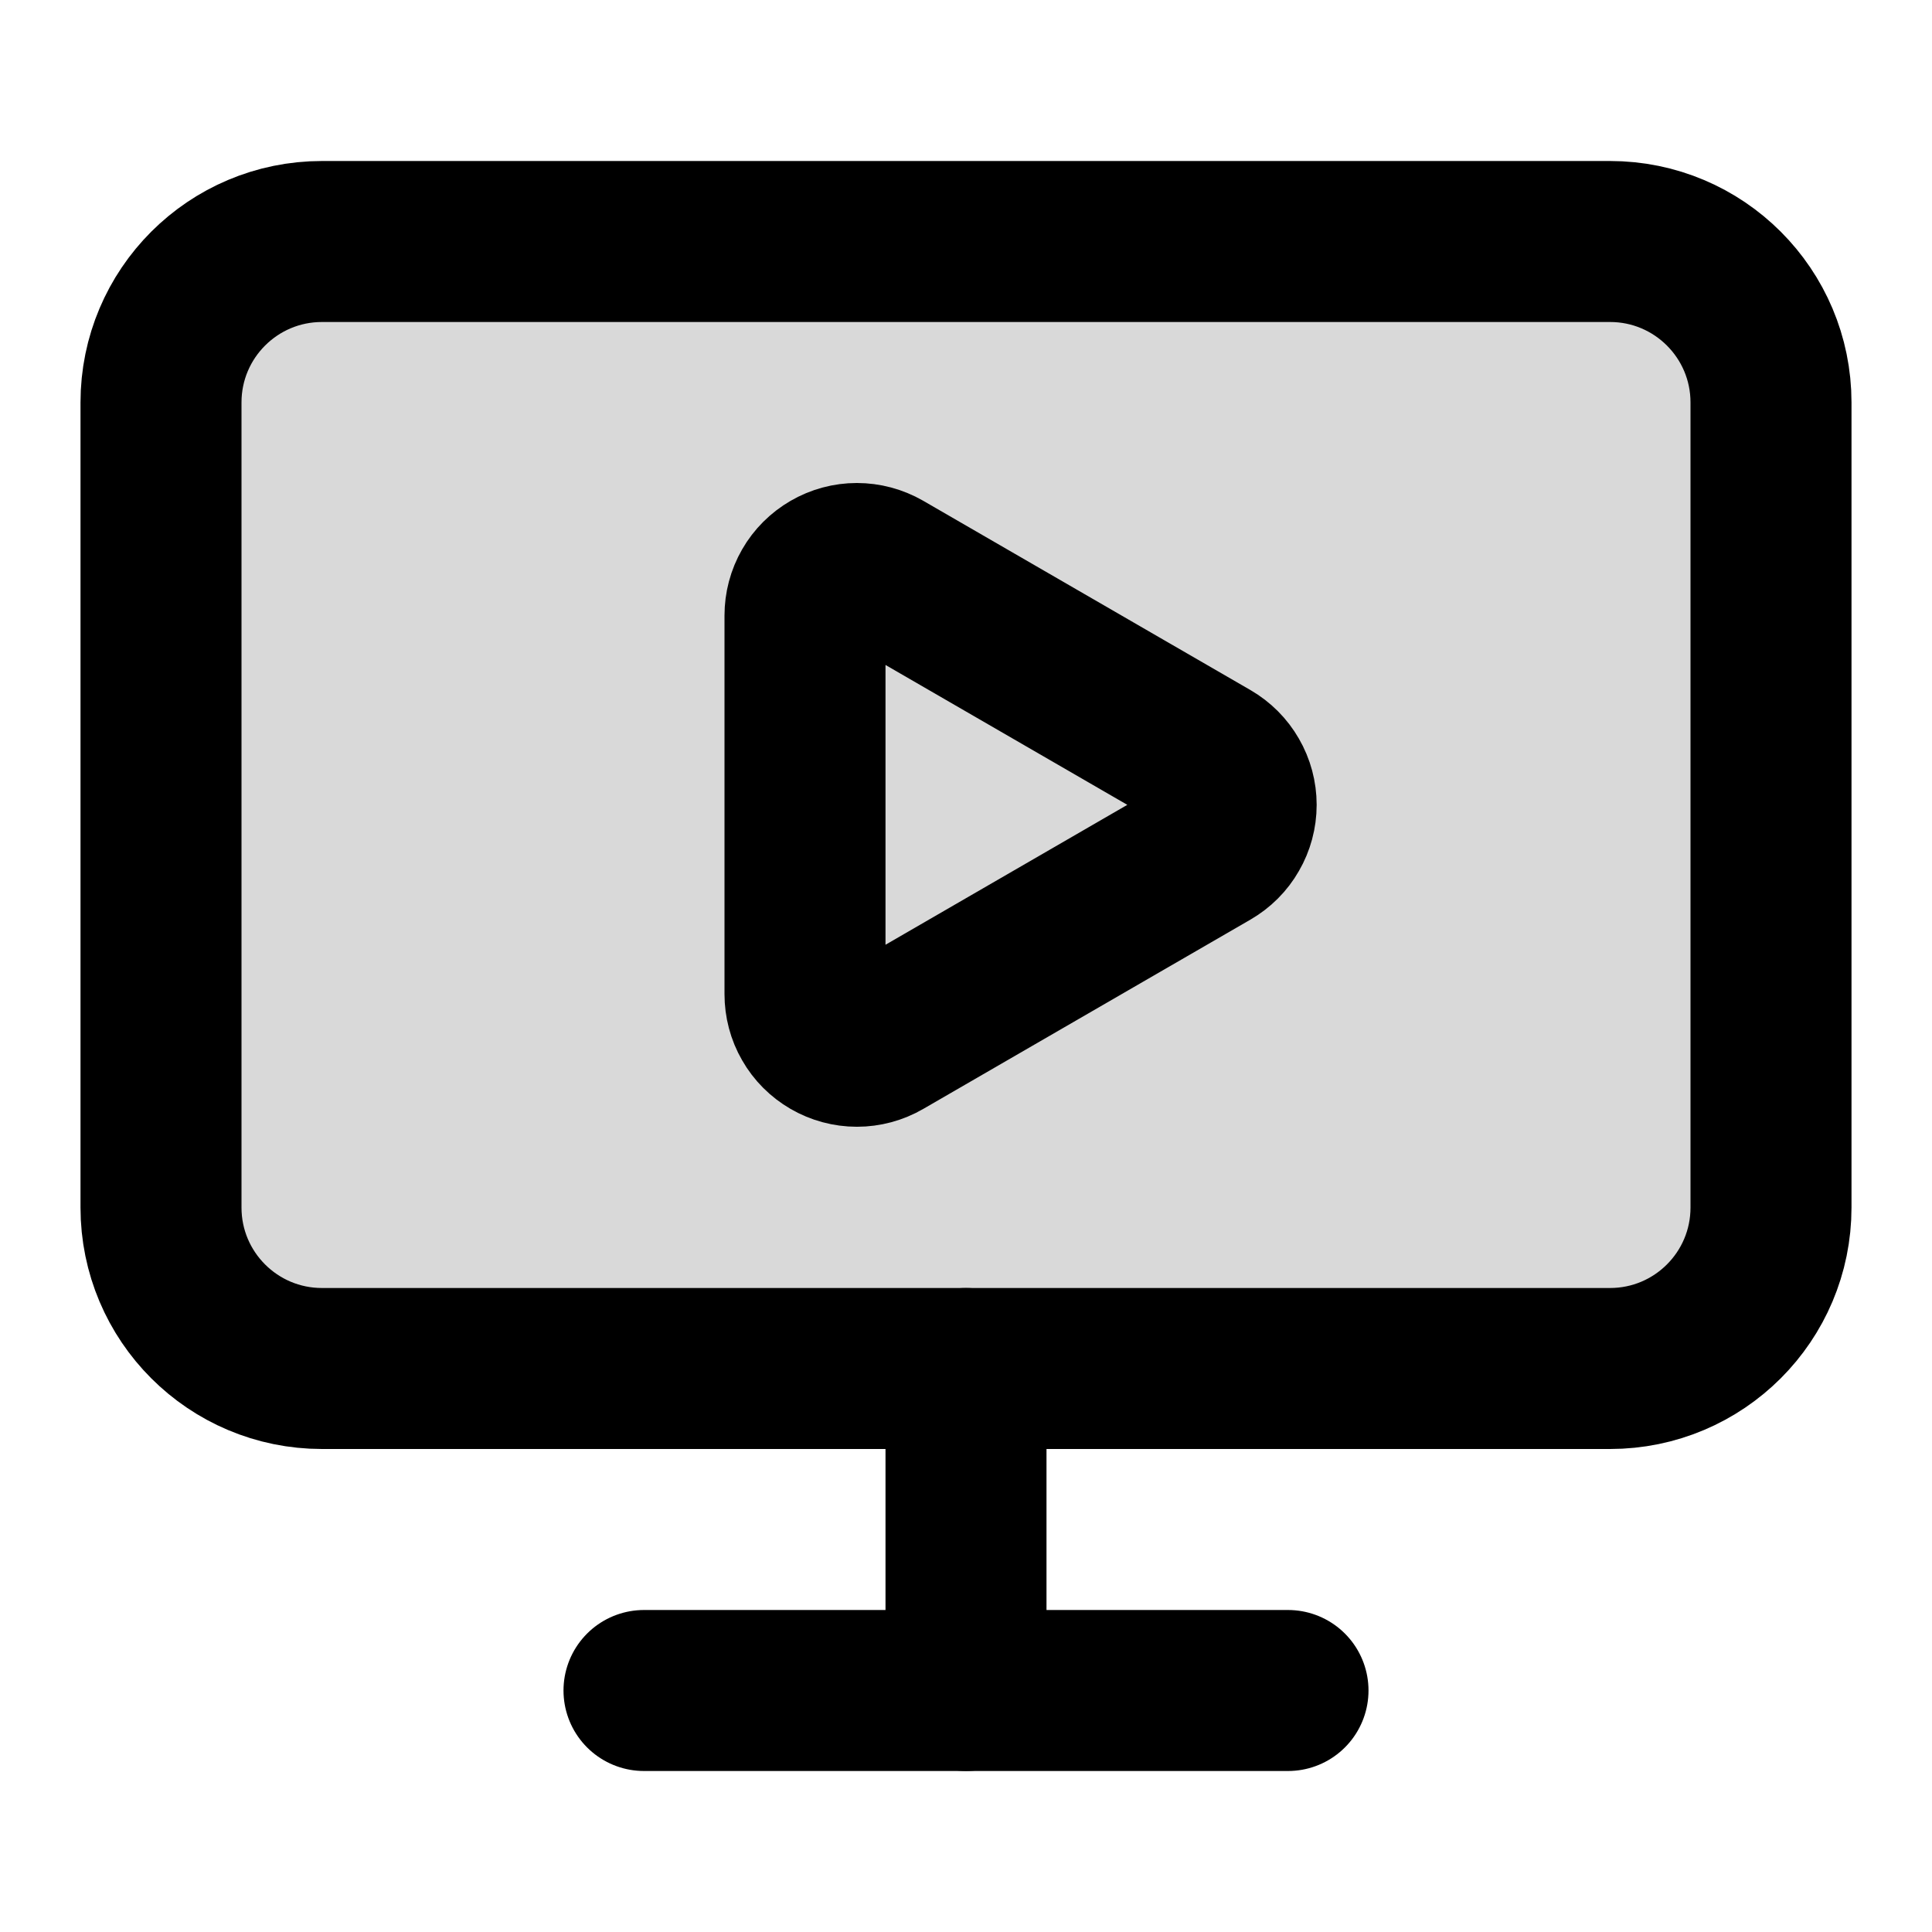
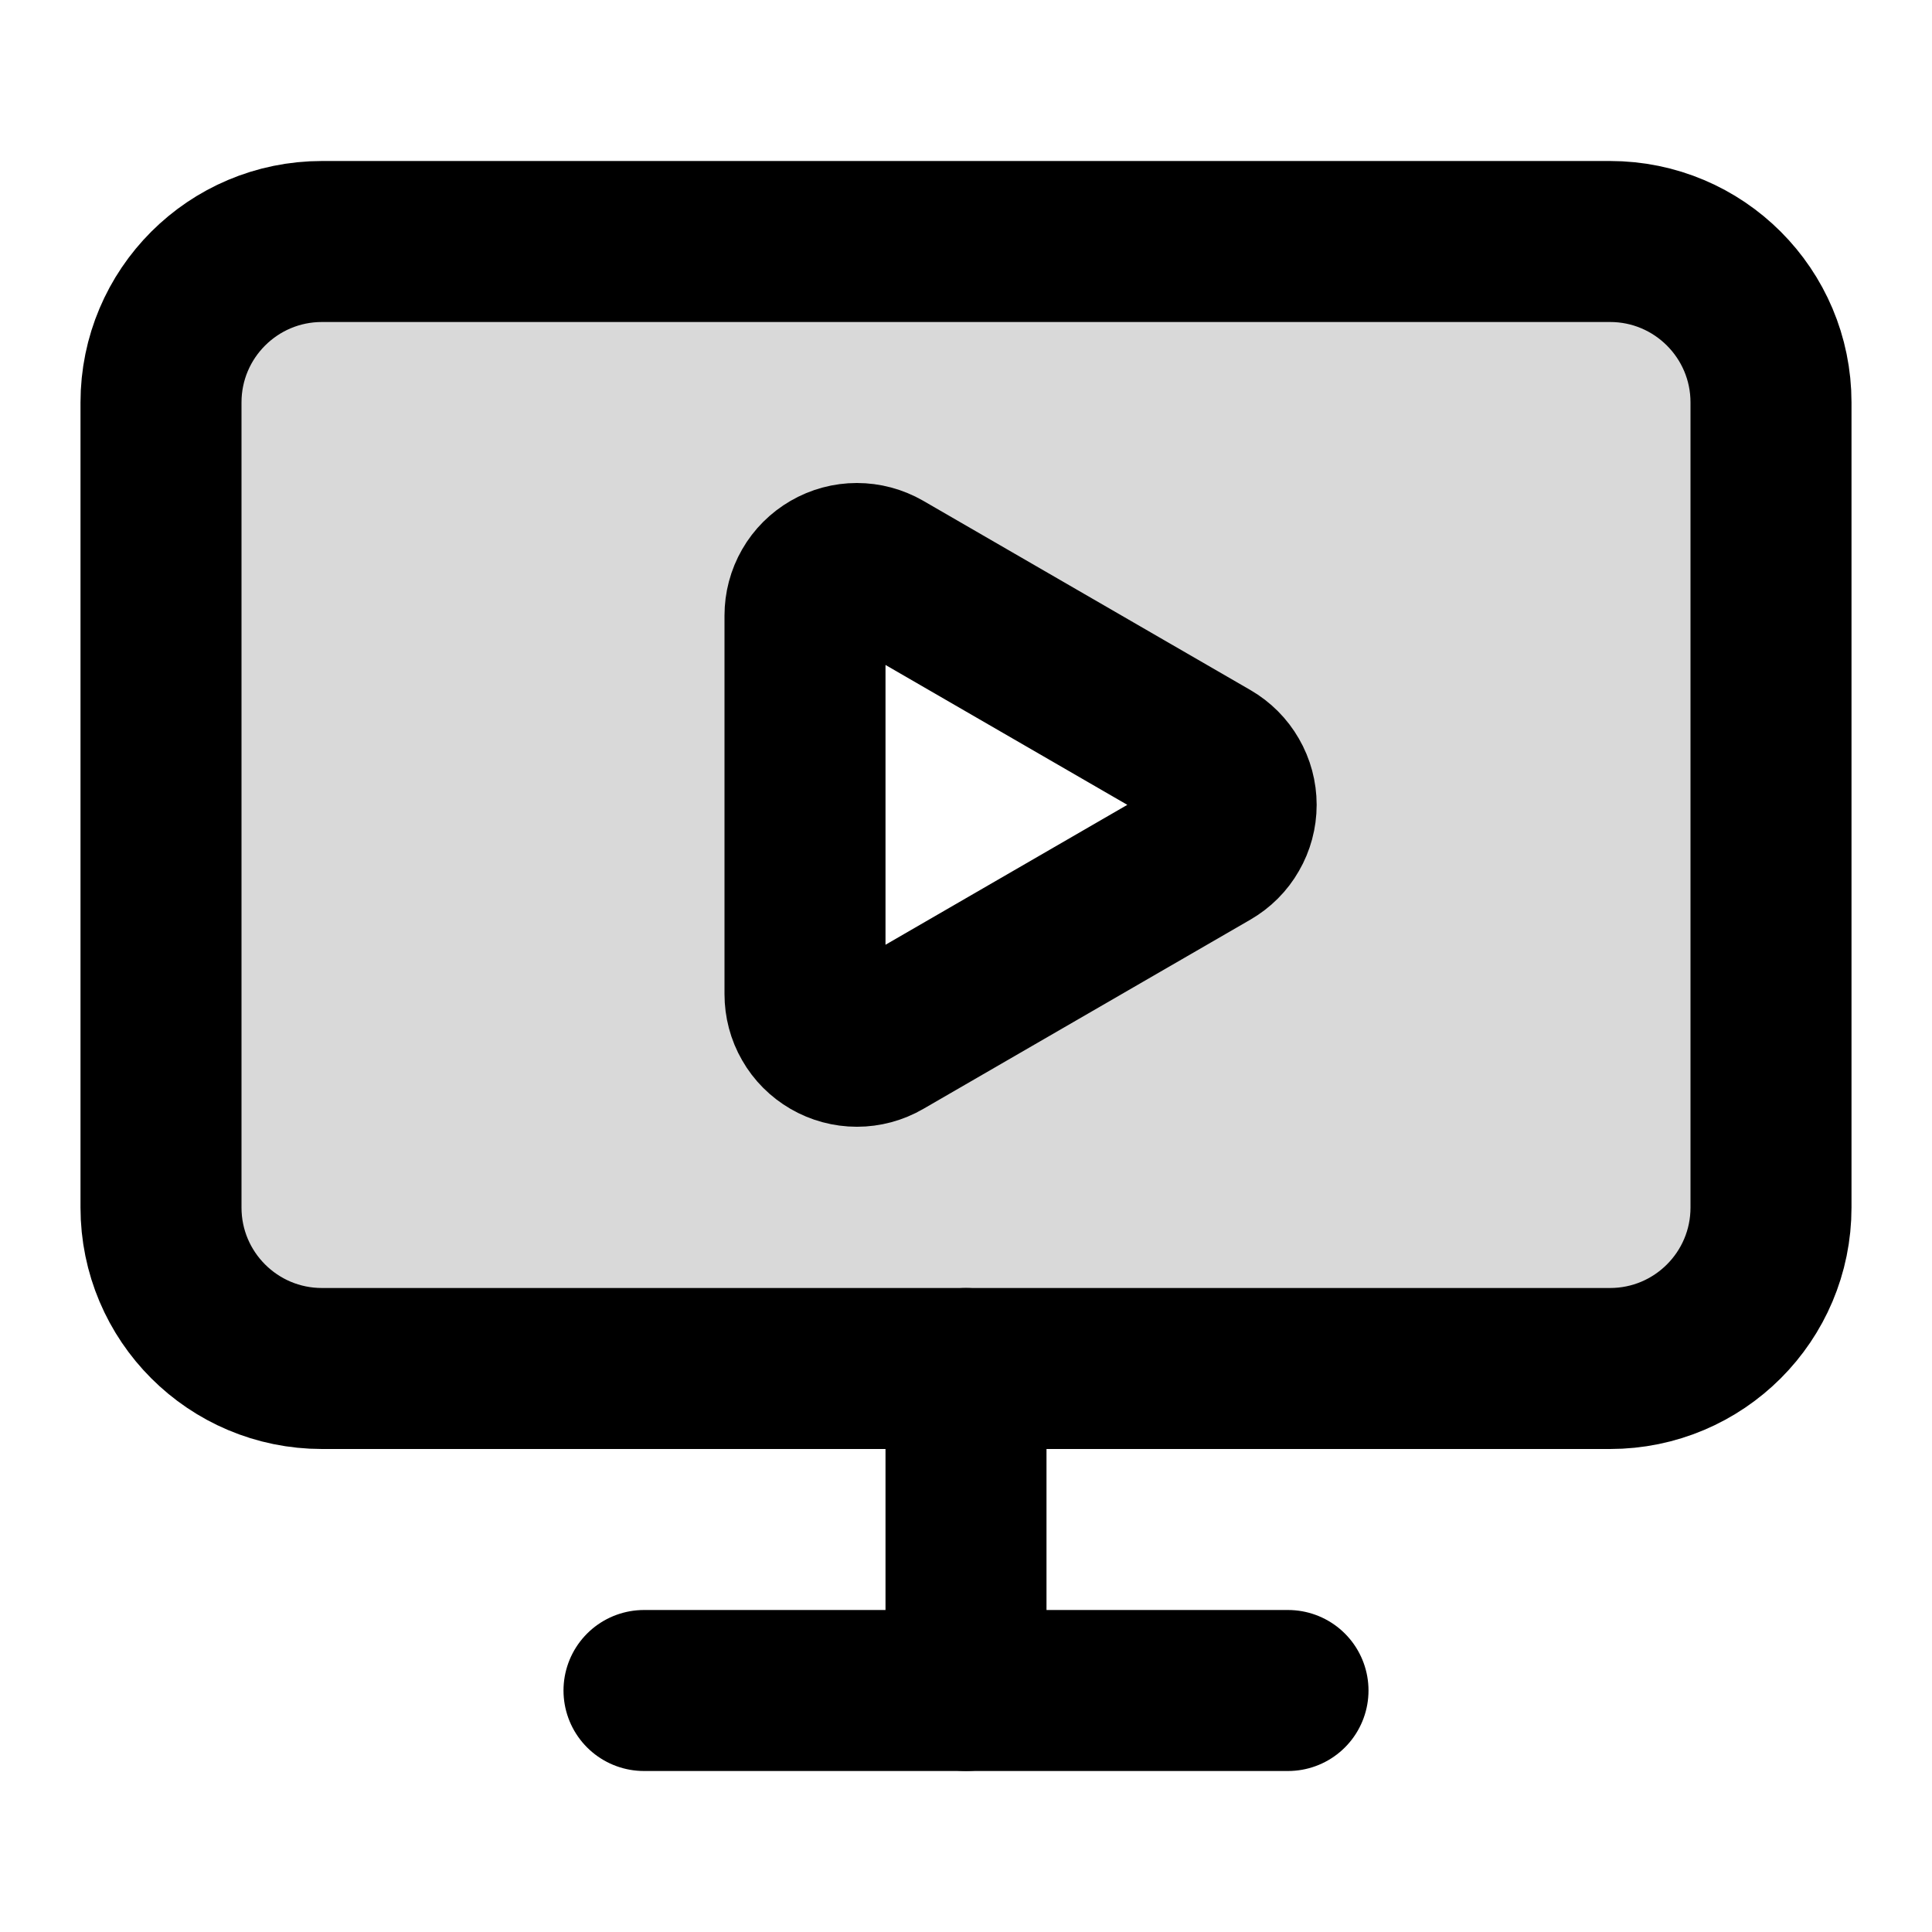
<svg xmlns="http://www.w3.org/2000/svg" width="24" height="24" viewBox="0 0 24 24" fill="none">
  <path d="M15.033 9.438C15.131 9.495 15.213 9.577 15.269 9.675C15.326 9.773 15.356 9.885 15.356 9.998C15.356 10.112 15.326 10.223 15.269 10.321C15.213 10.42 15.131 10.501 15.033 10.558L10.968 12.91C10.87 12.967 10.758 12.997 10.645 12.997C10.532 12.997 10.42 12.967 10.322 12.91C10.224 12.853 10.142 12.772 10.086 12.673C10.029 12.575 10 12.463 10 12.35V7.646C10 7.533 10.029 7.422 10.086 7.323C10.142 7.225 10.224 7.144 10.322 7.087C10.42 7.03 10.531 7 10.644 7C10.758 7 10.869 7.03 10.967 7.086L15.033 9.438Z" stroke="black" style="stroke:black;stroke-opacity:1;" stroke-width="2" stroke-linecap="round" stroke-linejoin="round" />
  <path d="M12 17V21" stroke="black" style="stroke:black;stroke-opacity:1;" stroke-width="2" stroke-linecap="round" stroke-linejoin="round" />
  <path d="M8 21H16" stroke="black" style="stroke:black;stroke-opacity:1;" stroke-width="2" stroke-linecap="round" stroke-linejoin="round" />
  <path d="M20 3H4C2.895 3 2 3.895 2 5V15C2 16.105 2.895 17 4 17H20C21.105 17 22 16.105 22 15V5C22 3.895 21.105 3 20 3Z" stroke="black" style="stroke:black;stroke-opacity:1;" stroke-width="2" stroke-linecap="round" stroke-linejoin="round" />
-   <path opacity="0.15" d="M20 3H4C2.895 3 2 3.895 2 5V15C2 16.105 2.895 17 4 17H20C21.105 17 22 16.105 22 15V5C22 3.895 21.105 3 20 3Z" fill="black" style="fill:black;fill-opacity:1;" />
+   <path opacity="0.15" fill-rule="evenodd" clip-rule="evenodd" d="M20 3C21.105 3 22 3.895 22 5V15C22 16.105 21.105 17 20 17H4C2.895 17 2 16.105 2 15V5C2 3.895 2.895 3 4 3H20ZM10.645 7C10.531 7 10.419 7.03 10.321 7.087C10.223 7.144 10.142 7.225 10.086 7.323C10.03 7.421 10 7.533 10 7.646V12.351C10 12.464 10.03 12.576 10.086 12.674C10.143 12.772 10.224 12.853 10.322 12.91C10.42 12.967 10.531 12.997 10.645 12.997C10.758 12.997 10.87 12.967 10.968 12.91L15.033 10.559C15.131 10.502 15.213 10.42 15.27 10.321C15.326 10.223 15.355 10.111 15.355 9.998C15.355 9.885 15.326 9.773 15.27 9.675C15.213 9.577 15.131 9.495 15.033 9.438L10.967 7.086C10.869 7.03 10.758 7 10.645 7Z" fill="black" style="fill:black;fill-opacity:1;" />
</svg>
